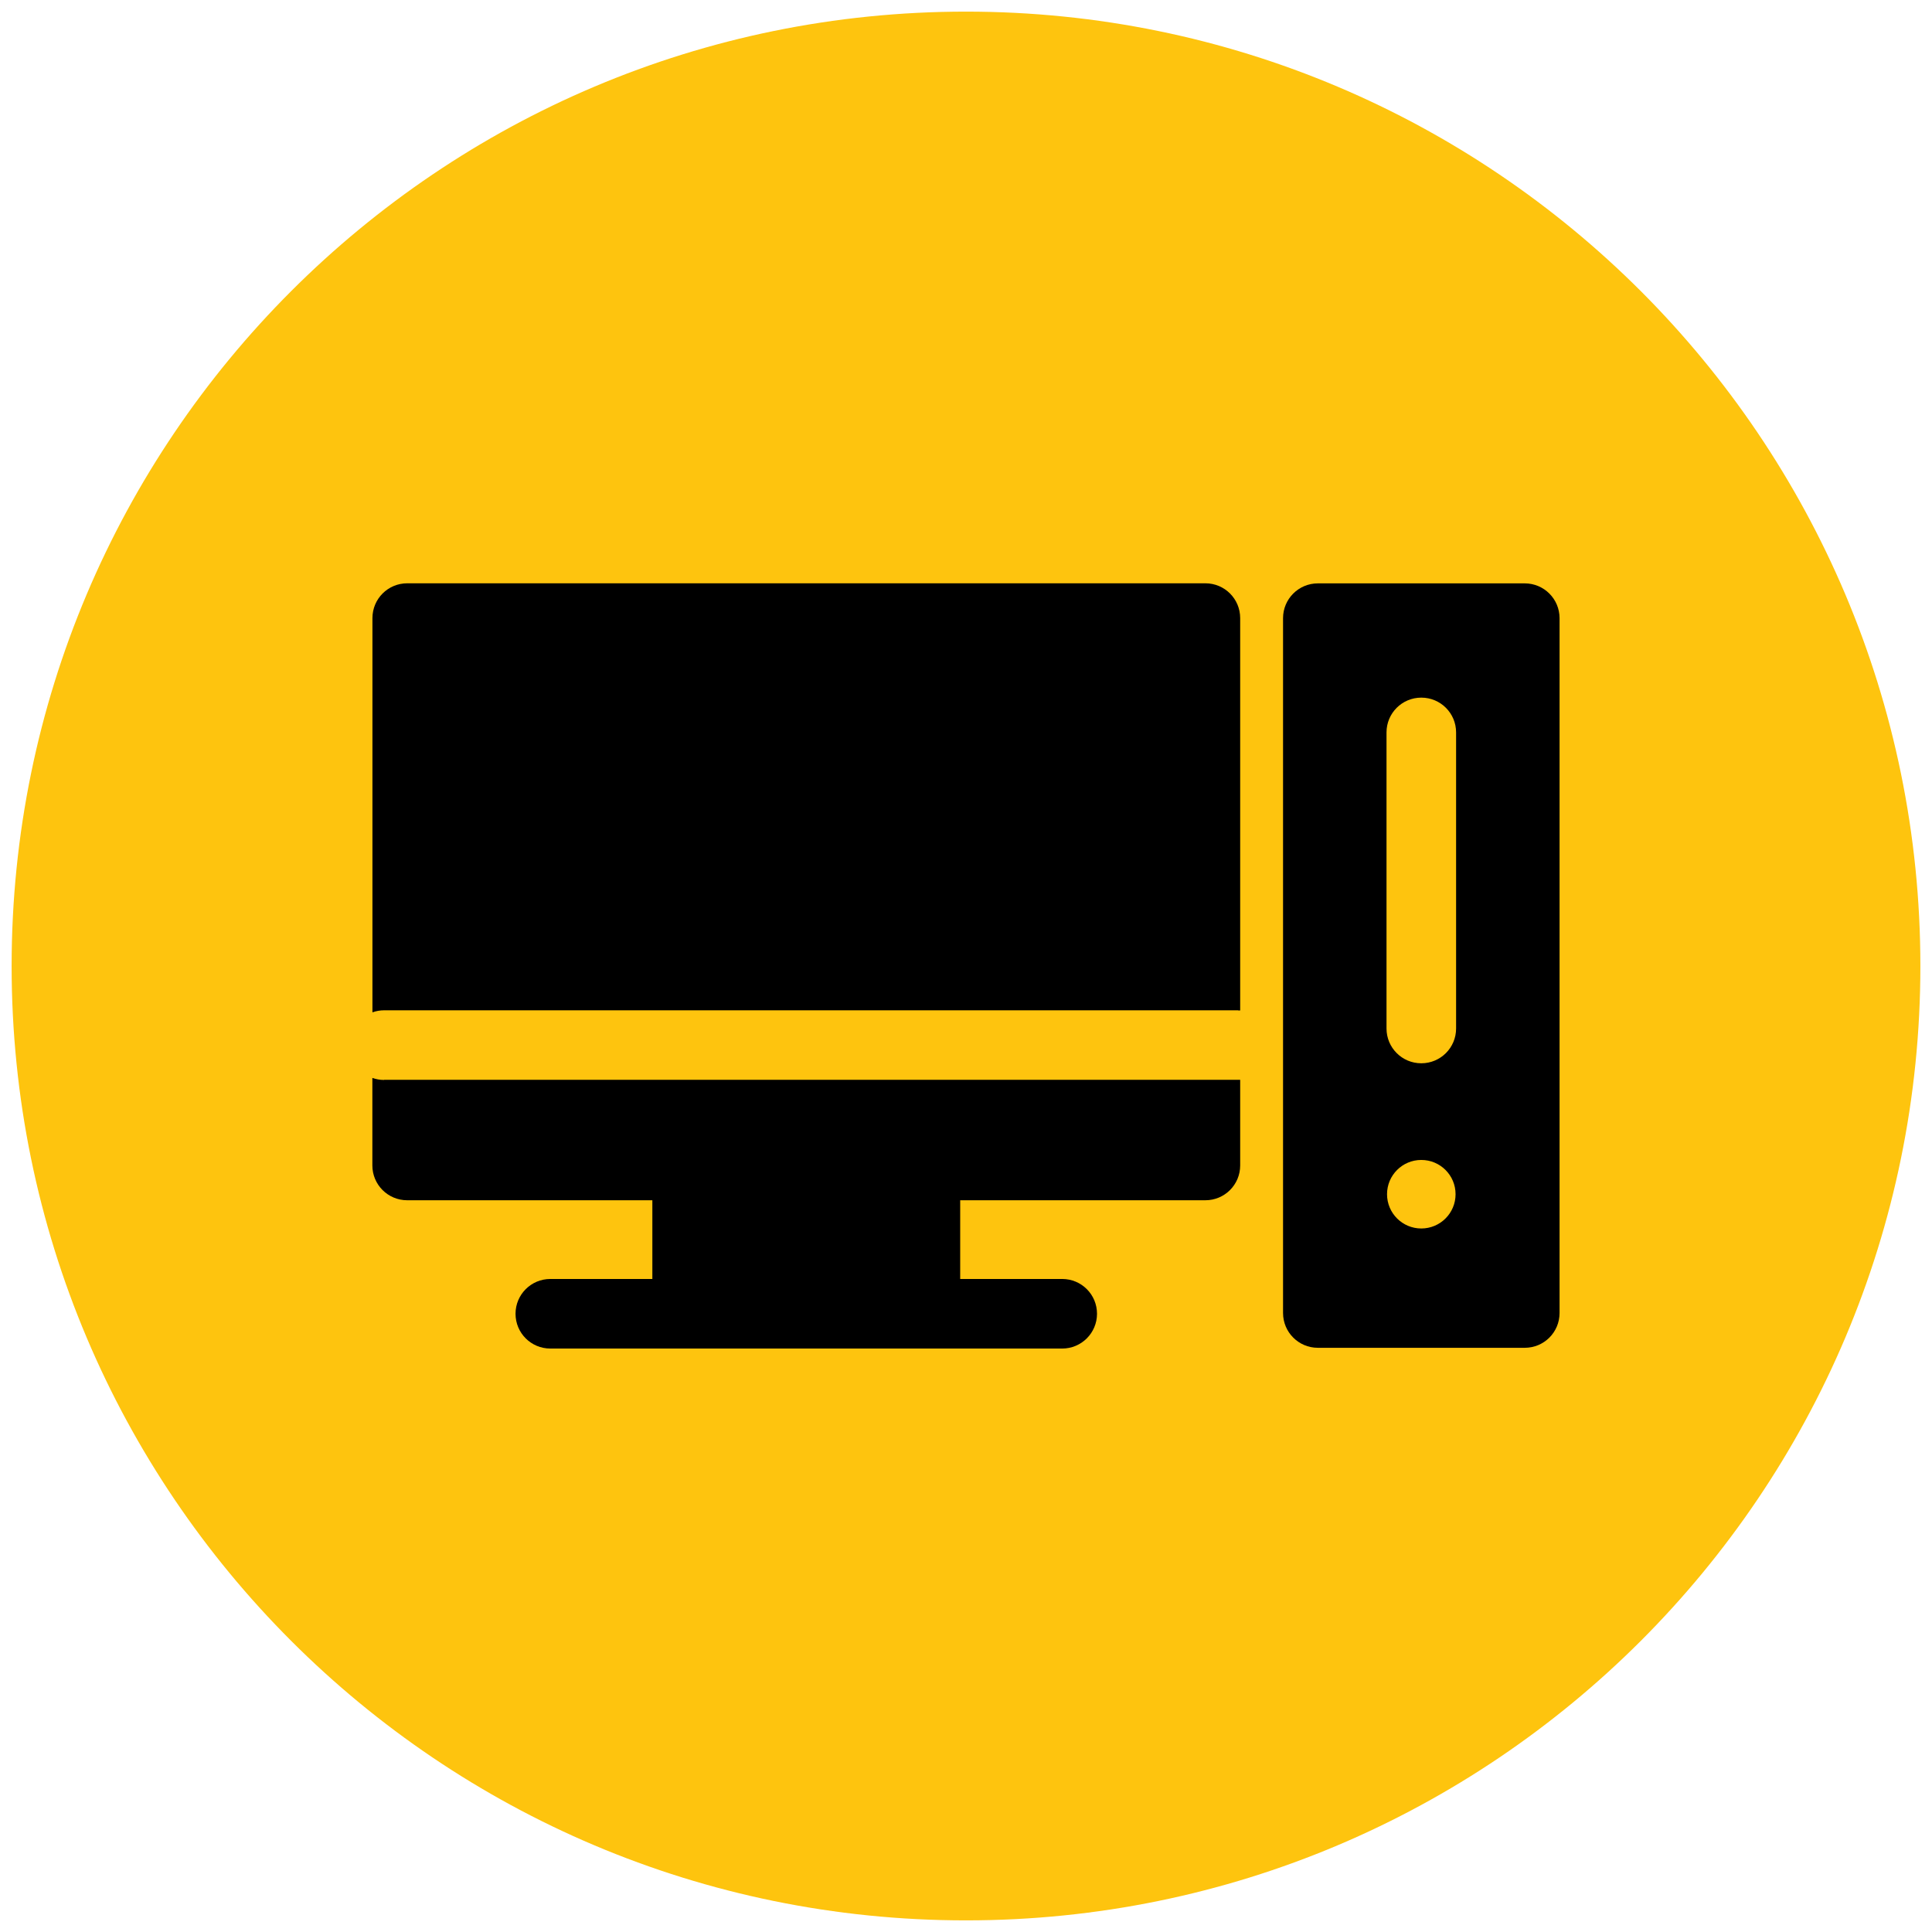
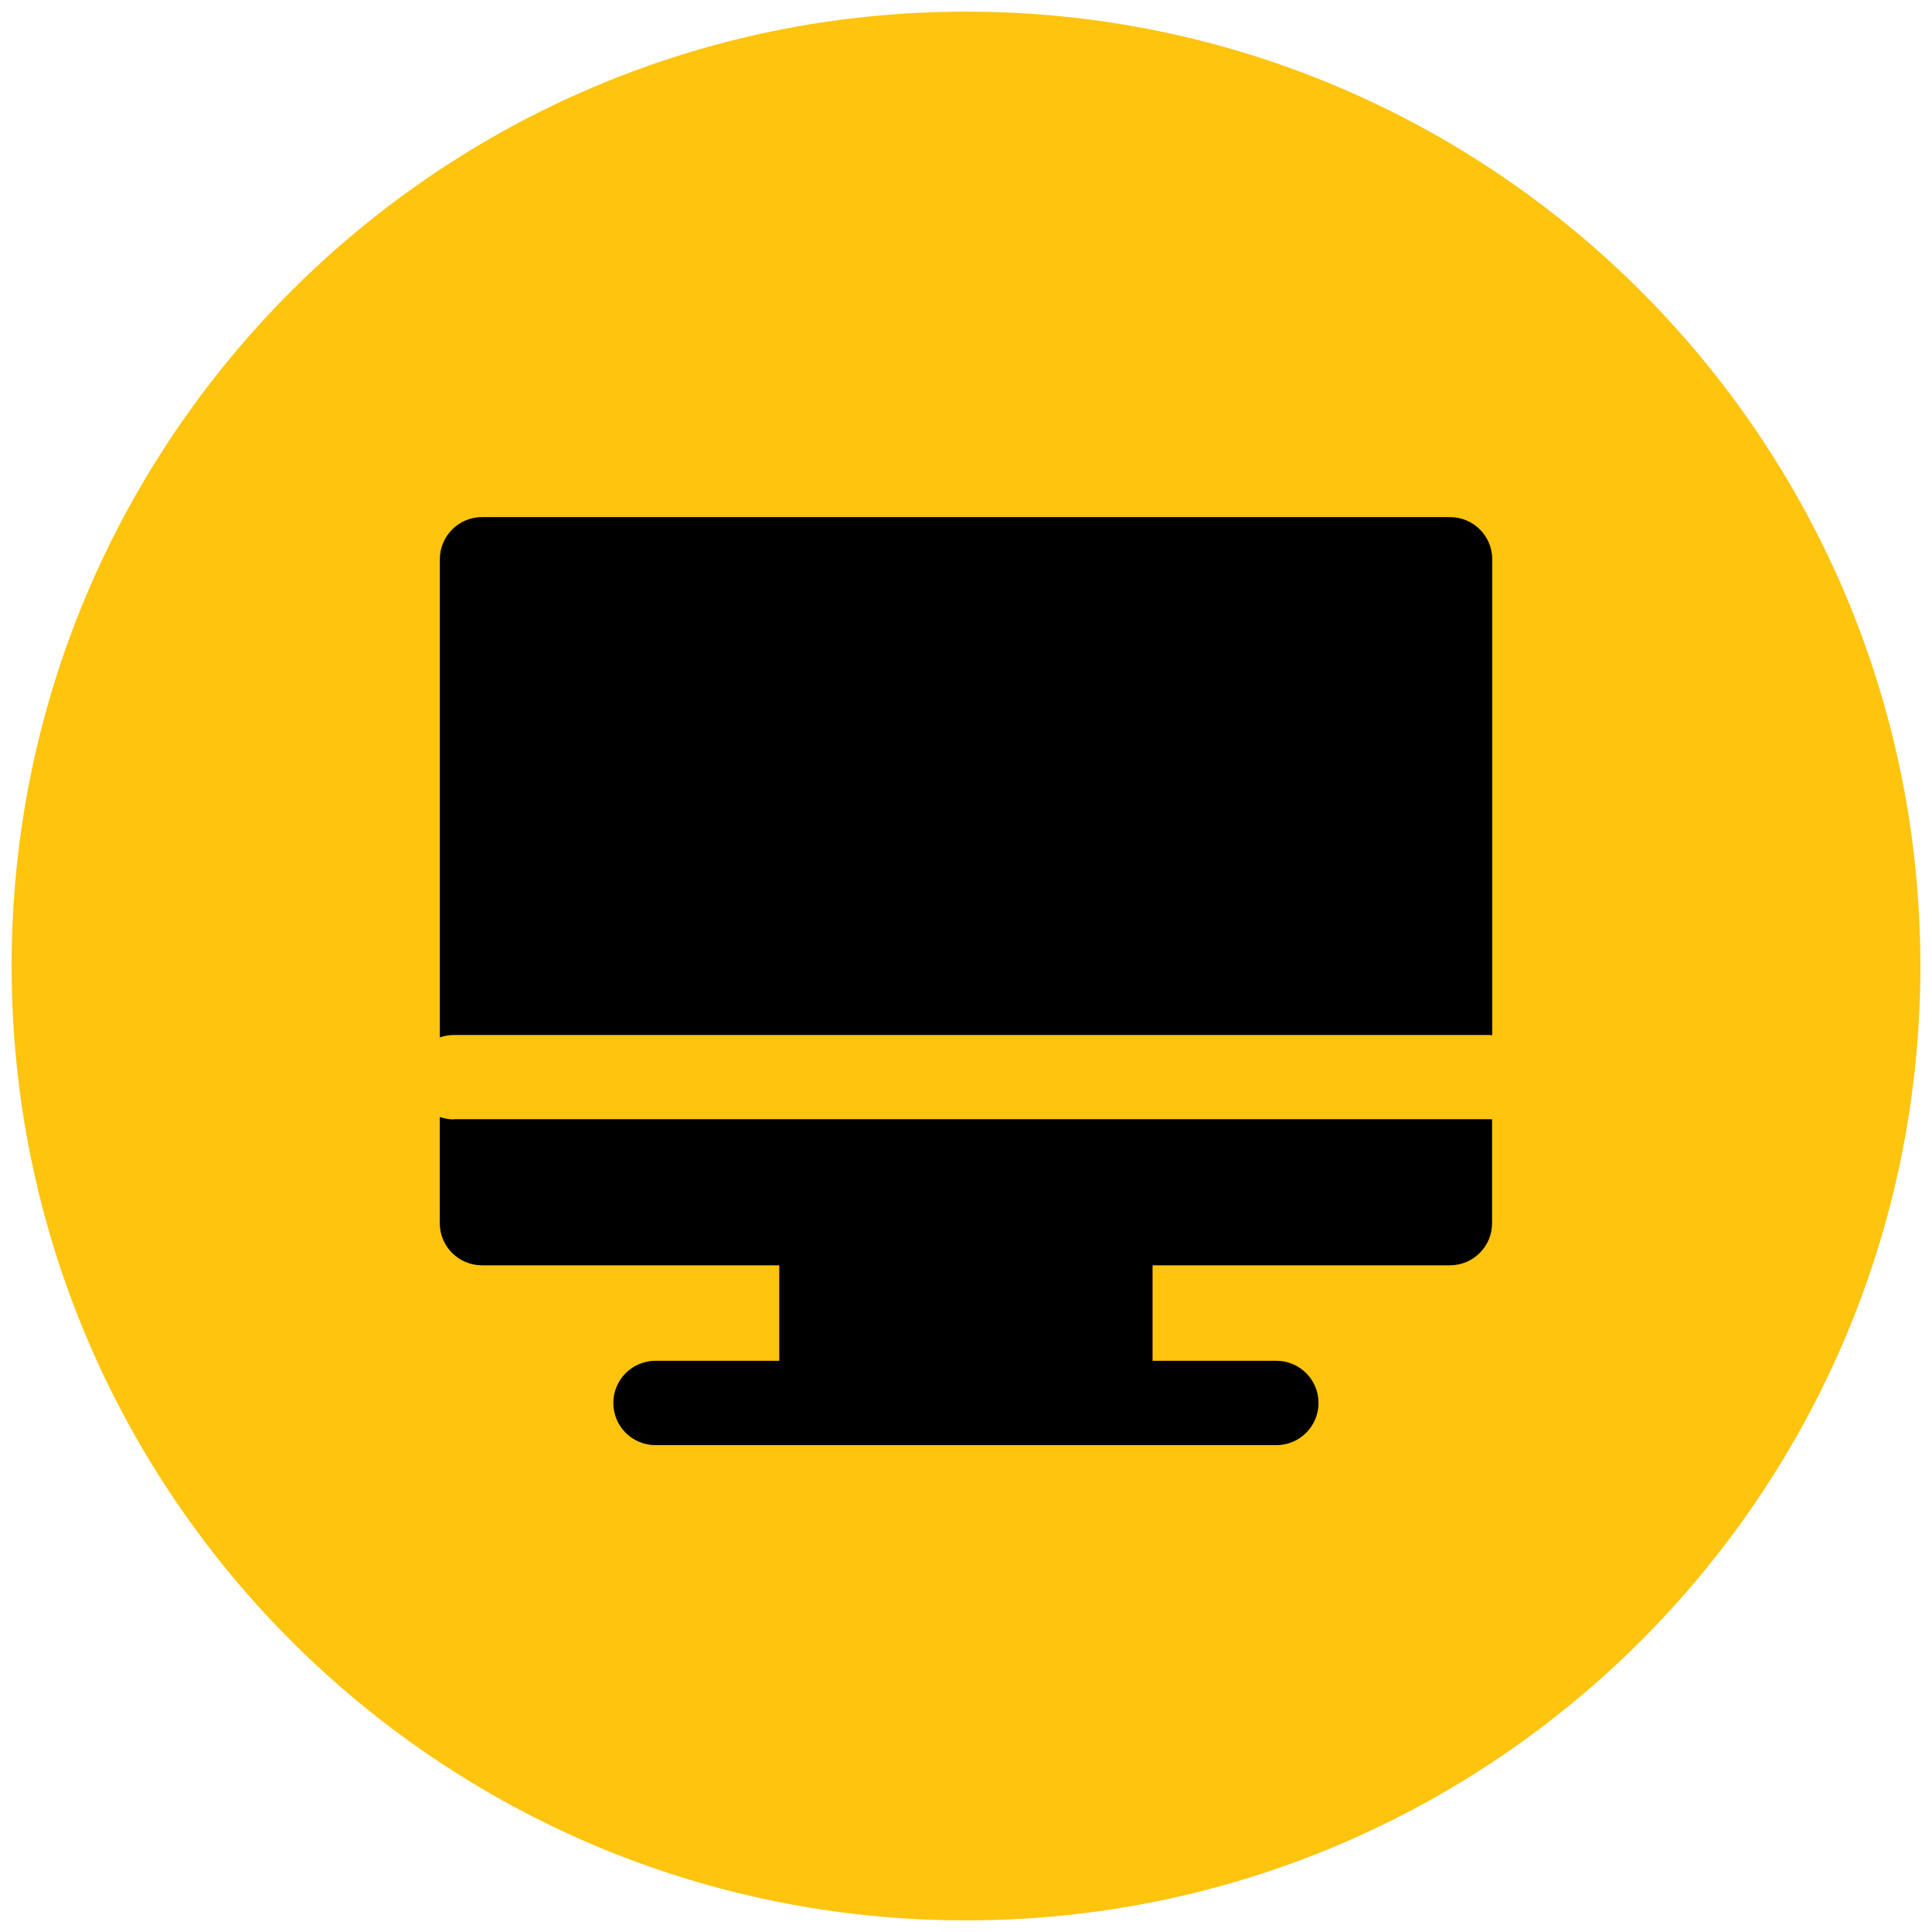
<svg xmlns="http://www.w3.org/2000/svg" id="Layer_1" data-name="Layer 1" viewBox="0 0 256 256">
  <defs>
    <style>
      .cls-1 {
        fill: #fec40e;
      }
    </style>
  </defs>
  <circle class="cls-1" cx="128" cy="128" r="126.46" />
-   <path d="M202.04,77.3h-27.42c-2.54,0-4.61,2.06-4.61,4.61v92.07c0,2.54,2.06,4.61,4.61,4.61h27.42c2.55,0,4.61-2.06,4.61-4.61v-92.07c0-2.54-2.06-4.61-4.61-4.61ZM188.33,162.78c-2.51,0-4.54-2.03-4.54-4.54s2.03-4.54,4.54-4.54,4.54,2.03,4.54,4.54-2.03,4.54-4.54,4.54ZM192.94,136.28c0,2.55-2.06,4.61-4.61,4.61s-4.61-2.06-4.61-4.61v-39.23c0-2.55,2.06-4.61,4.61-4.61s4.61,2.06,4.61,4.61v39.23Z" />
-   <path d="M50.88,143.1c-.54,0-1.05-.1-1.54-.27v11.6c0,2.54,2.06,4.61,4.61,4.61h32.49v10.43h-13.52c-2.54,0-4.61,2.06-4.61,4.61s2.06,4.61,4.61,4.61h67.83c2.54,0,4.61-2.06,4.61-4.61s-2.06-4.61-4.61-4.61h-13.52v-10.43h32.49c2.55,0,4.61-2.06,4.61-4.61v-11.35c-.09,0-.17,0-.26,0H50.88Z" />
-   <path d="M164.07,133.89c.09,0,.17,0,.26,0v-51.99c0-2.55-2.06-4.61-4.61-4.61H53.96c-2.55,0-4.61,2.06-4.61,4.61v52.24c.48-.17,1-.27,1.54-.27h113.18Z" />
+   <path d="M60.14,148.33c-.65,0-1.27-.12-1.87-.33v14.07c0,3.08,2.5,5.59,5.59,5.59h39.4v12.65h-16.4c-3.08,0-5.59,2.5-5.59,5.59s2.5,5.59,5.59,5.59h82.26c3.08,0,5.59-2.5,5.59-5.59s-2.5-5.59-5.59-5.59h-16.4v-12.65h39.4c3.09,0,5.59-2.5,5.59-5.59v-13.77H60.14v.02Z" />
+   <path d="M197.41,137.16h.32v-63.05c0-3.09-2.5-5.59-5.59-5.59H63.87c-3.09,0-5.59,2.5-5.59,5.59v63.36c.58-.21,1.21-.33,1.87-.33h137.26v.02Z" />
</svg>
